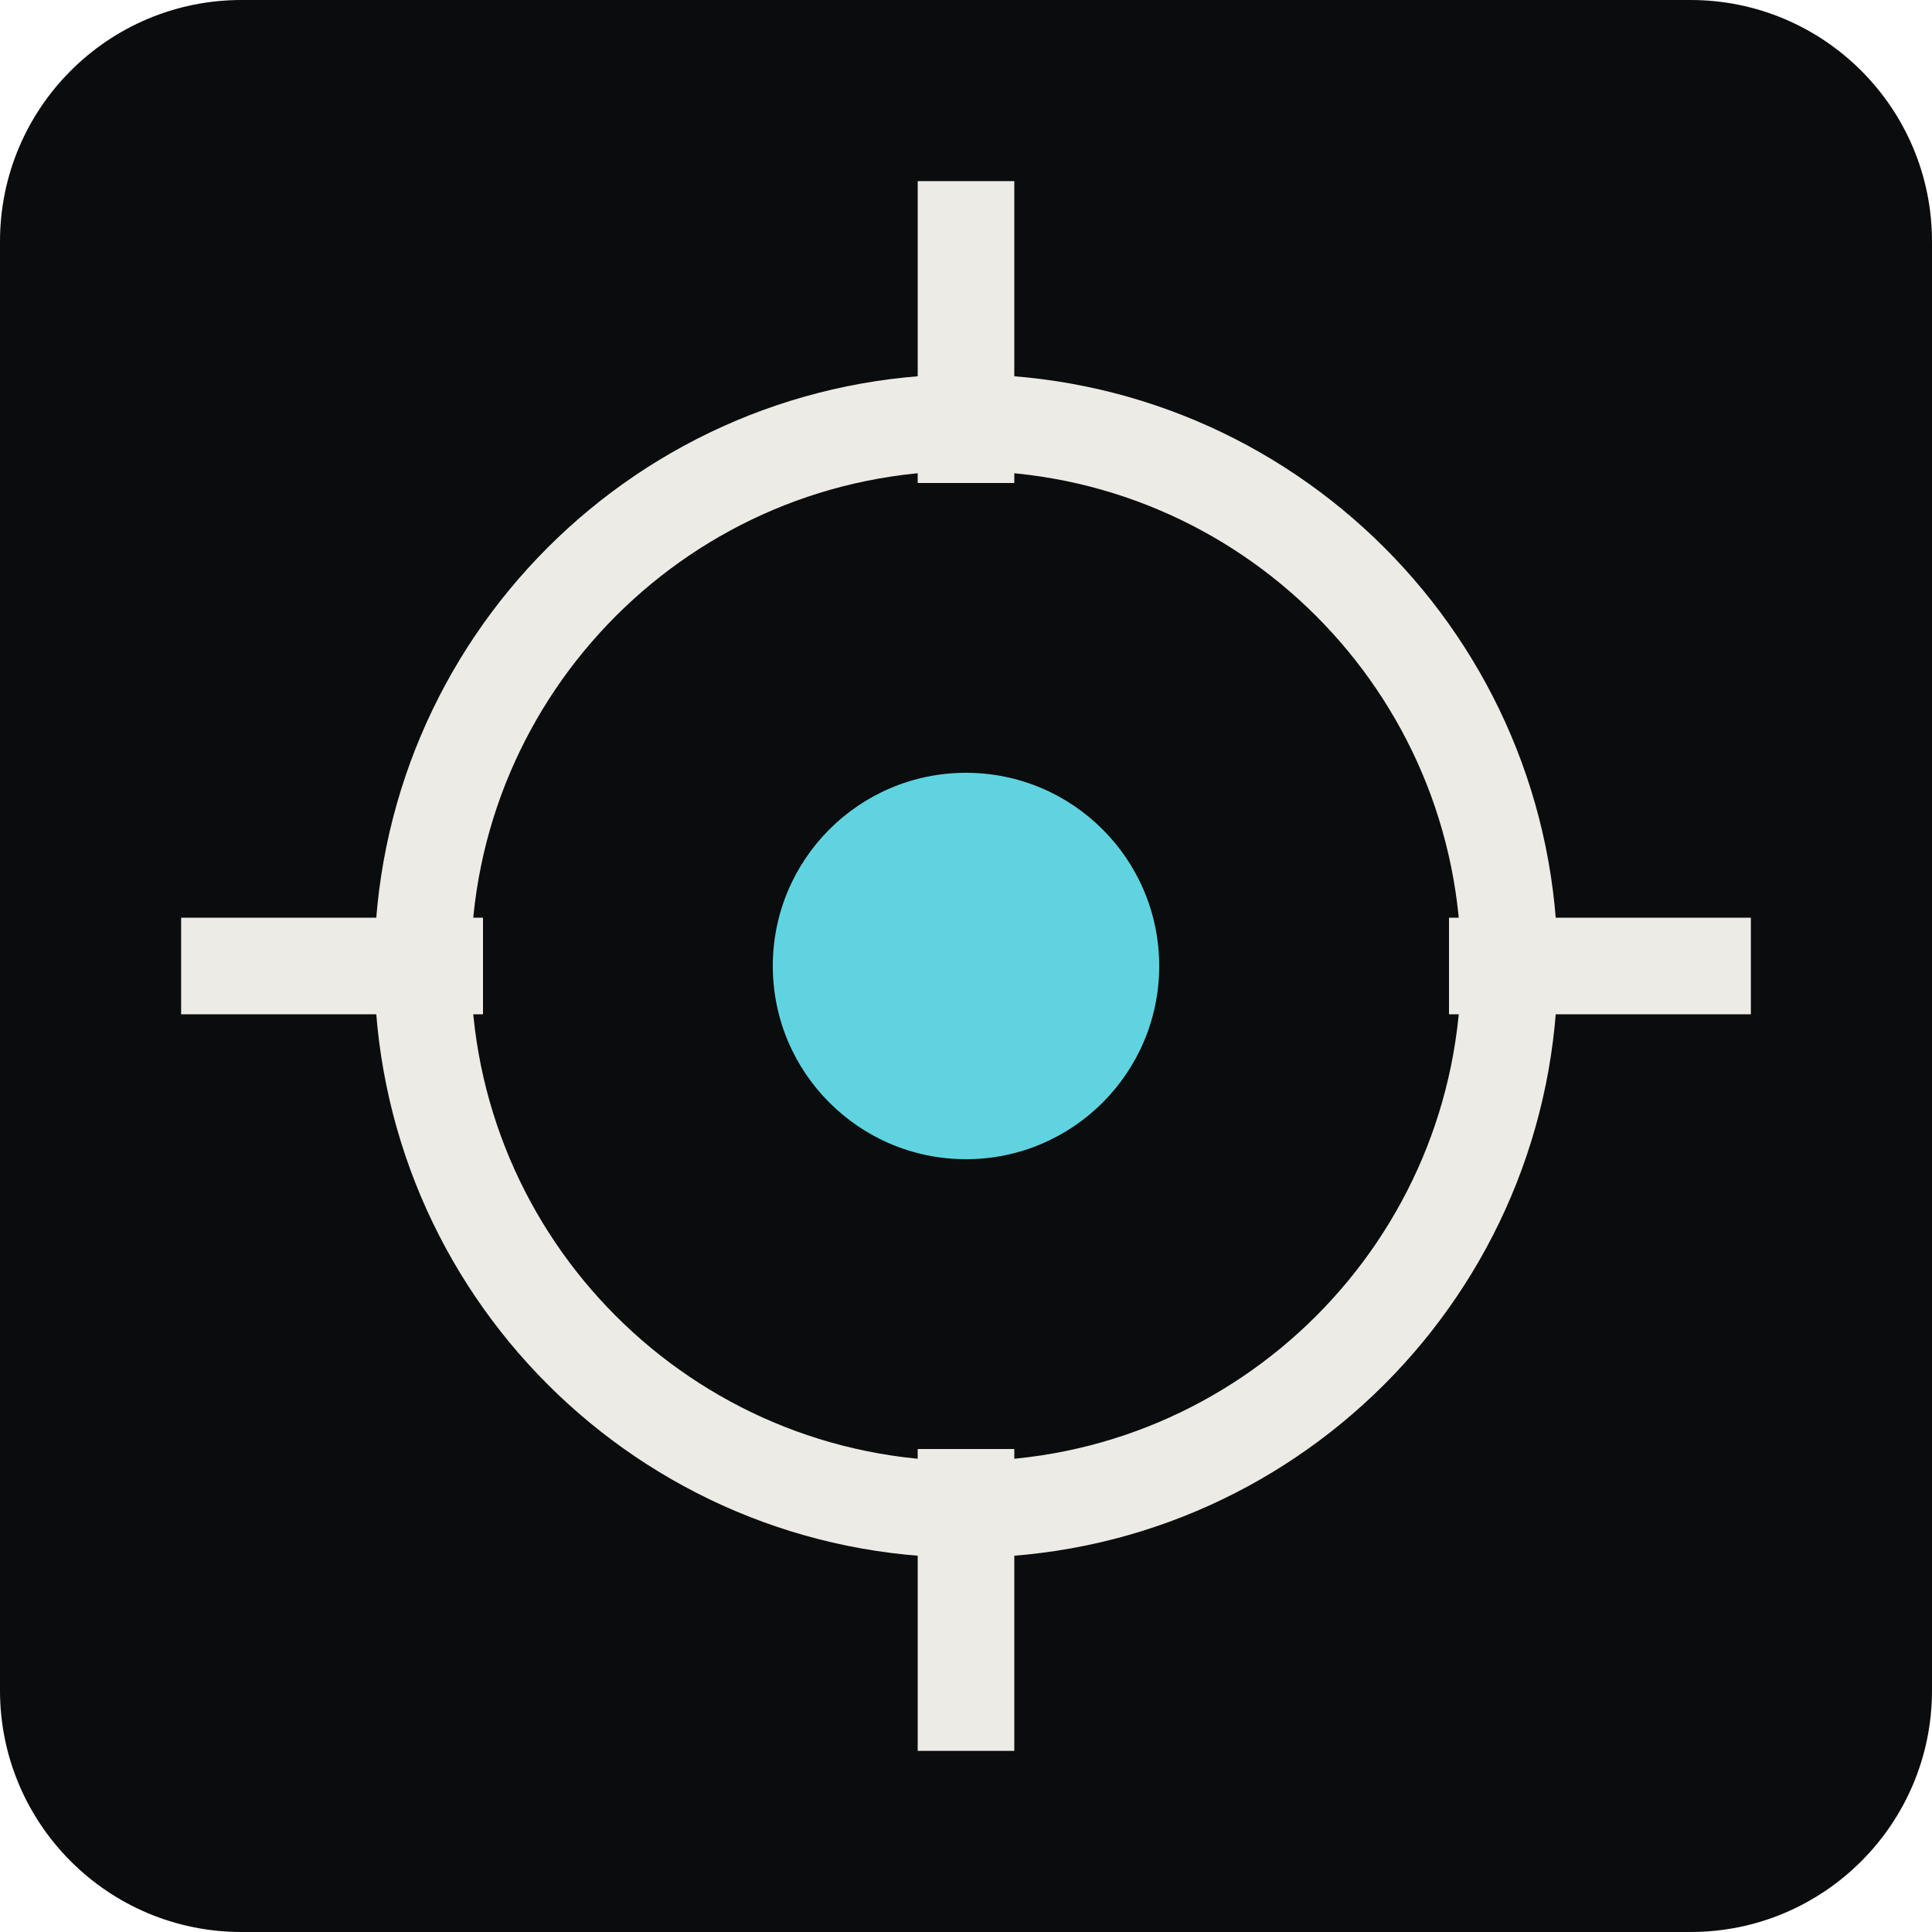
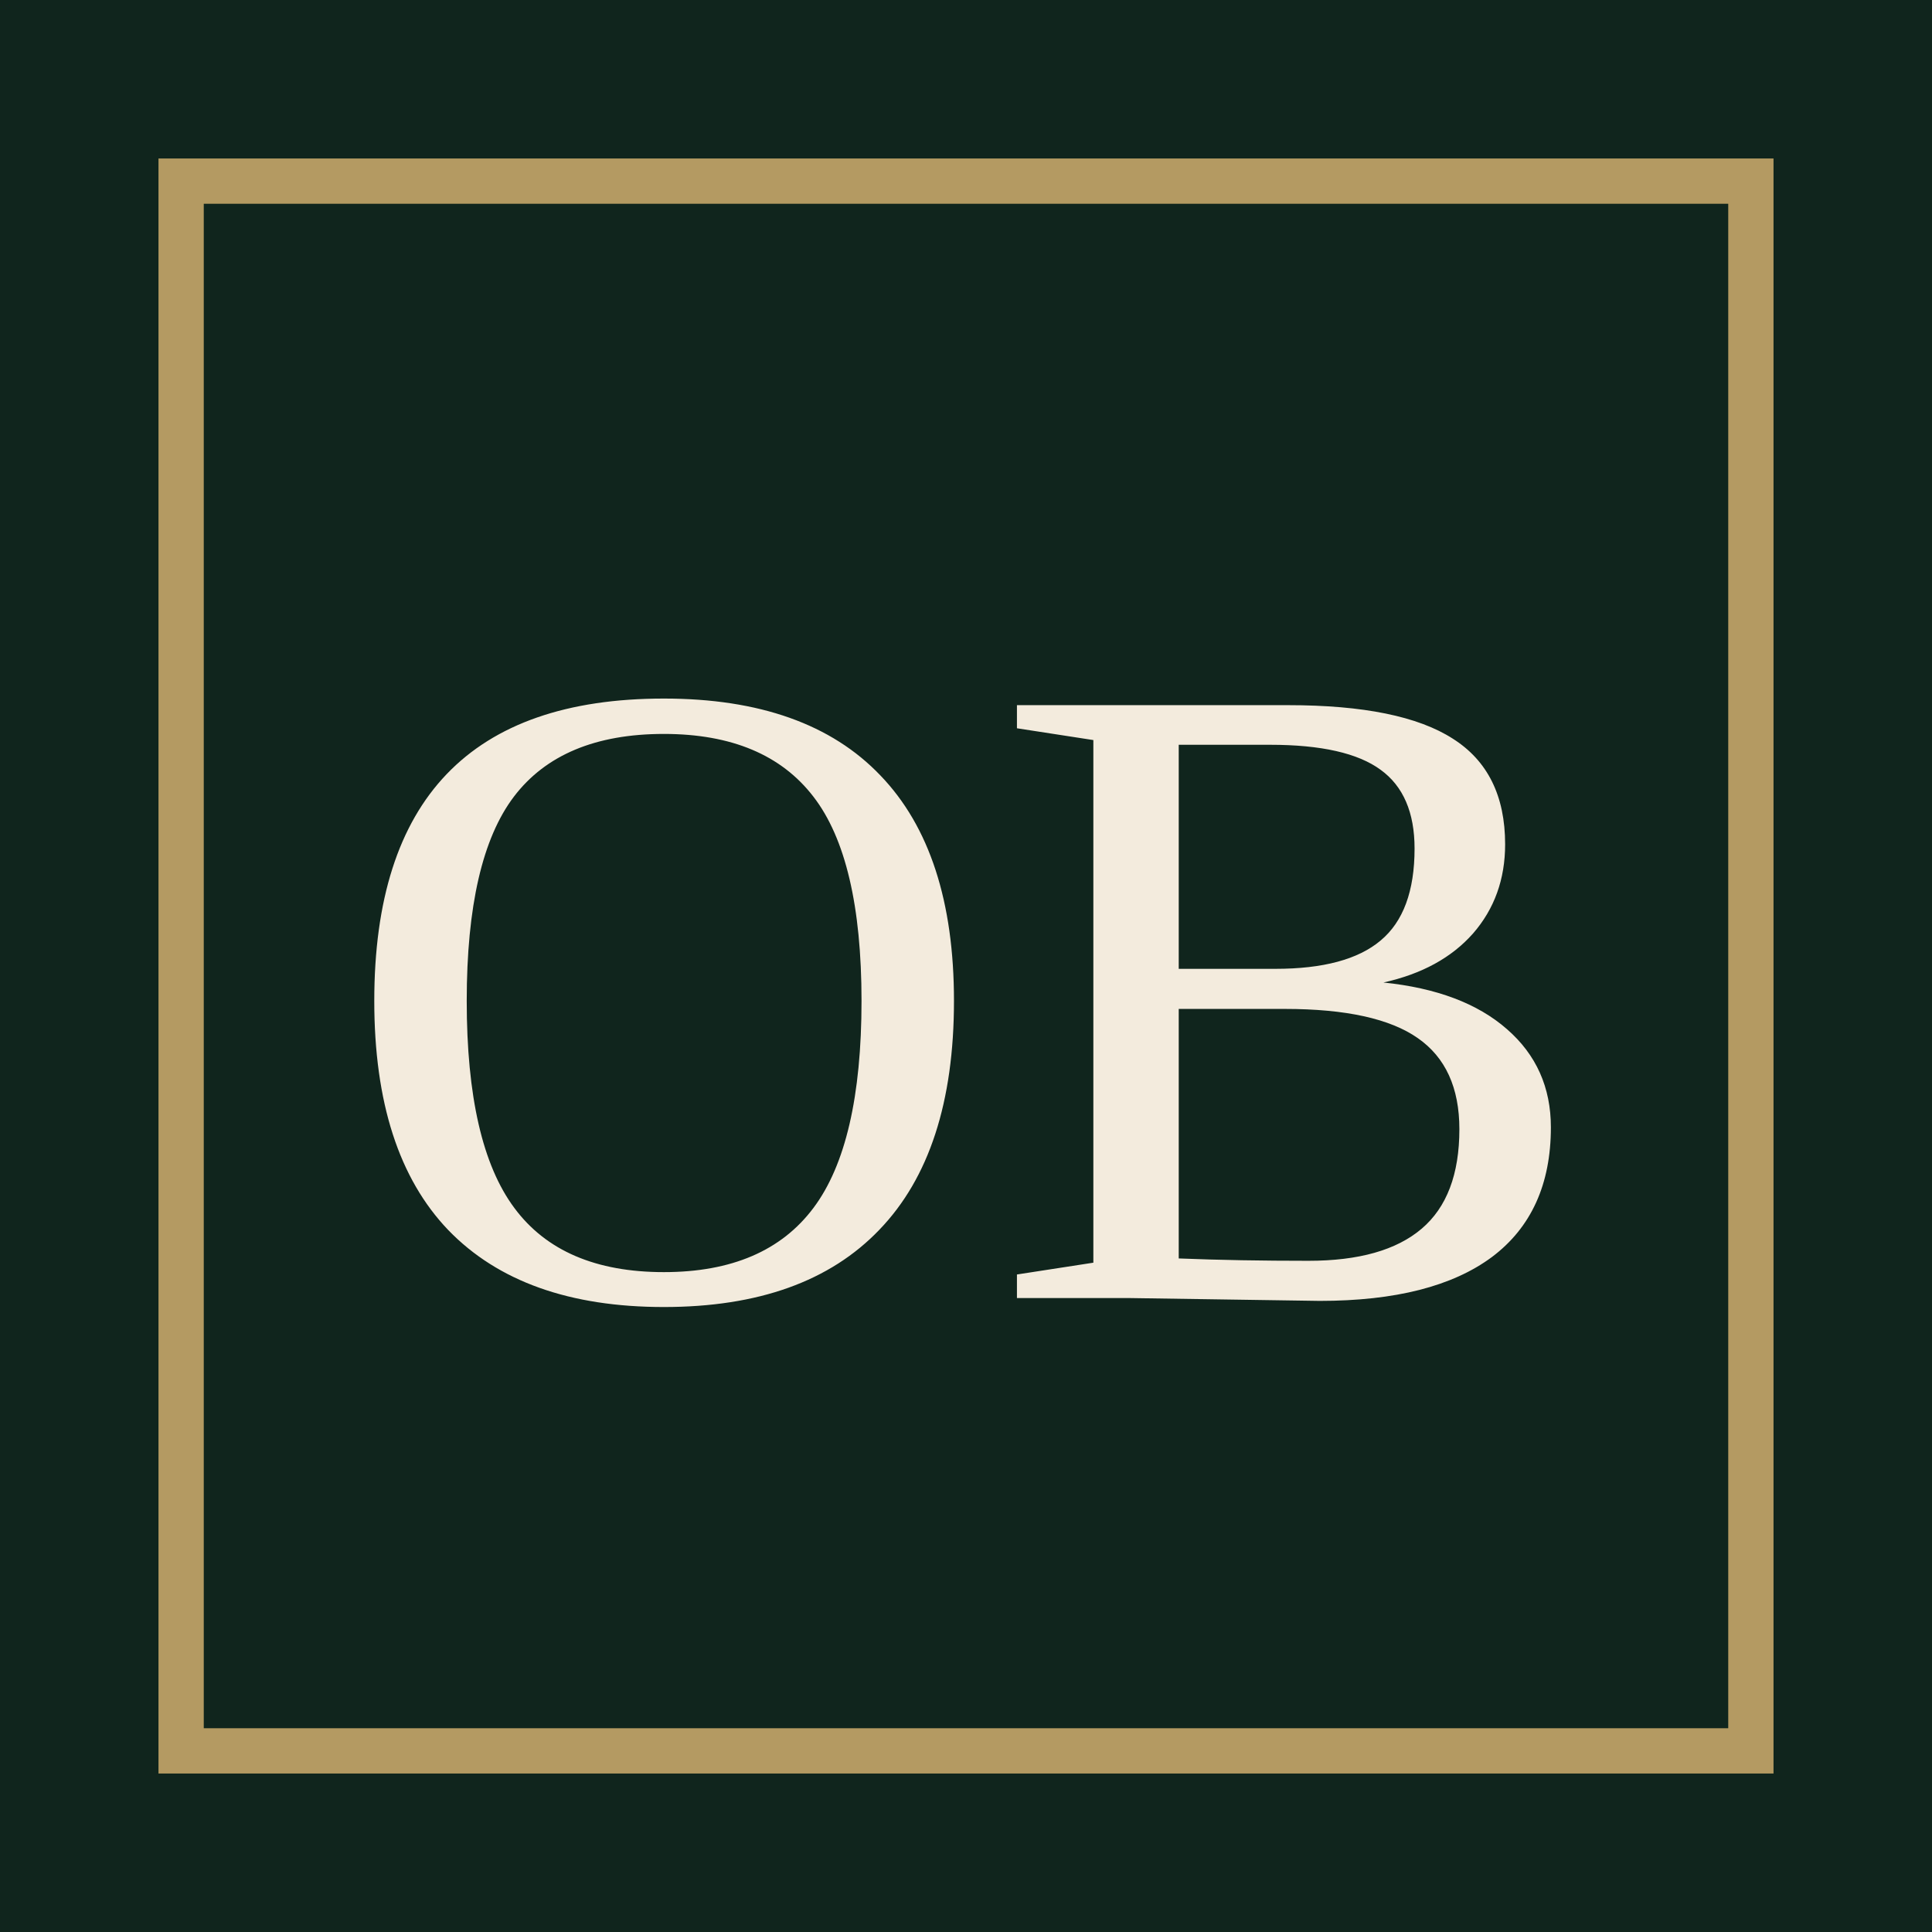
- <svg xmlns="http://www.w3.org/2000/svg" viewBox="0 0 32 32">
-   <rect width="32" height="32" rx="4" fill="#0b0c0d" />
-   <circle cx="16" cy="16" r="9" fill="none" stroke="#ecebe6" stroke-width="1.6" />
-   <circle cx="16" cy="16" r="3.2" fill="#5fd4e0" />
-   <path d="M16 3v5M16 24v5M3 16h5M24 16h5" stroke="#ecebe6" stroke-width="1.6" />
+ <svg xmlns="http://www.w3.org/2000/svg" viewBox="0 0 64 64">
+   <rect width="64" height="64" fill="#10251D" />
+   <rect x="6" y="6" width="52" height="52" fill="none" stroke="#B49A62" stroke-width="1.5" />
+   <text x="32" y="43" text-anchor="middle" font-family="Georgia, 'Times New Roman', serif" font-size="30" fill="#F3EBDD">OB</text>
</svg>
